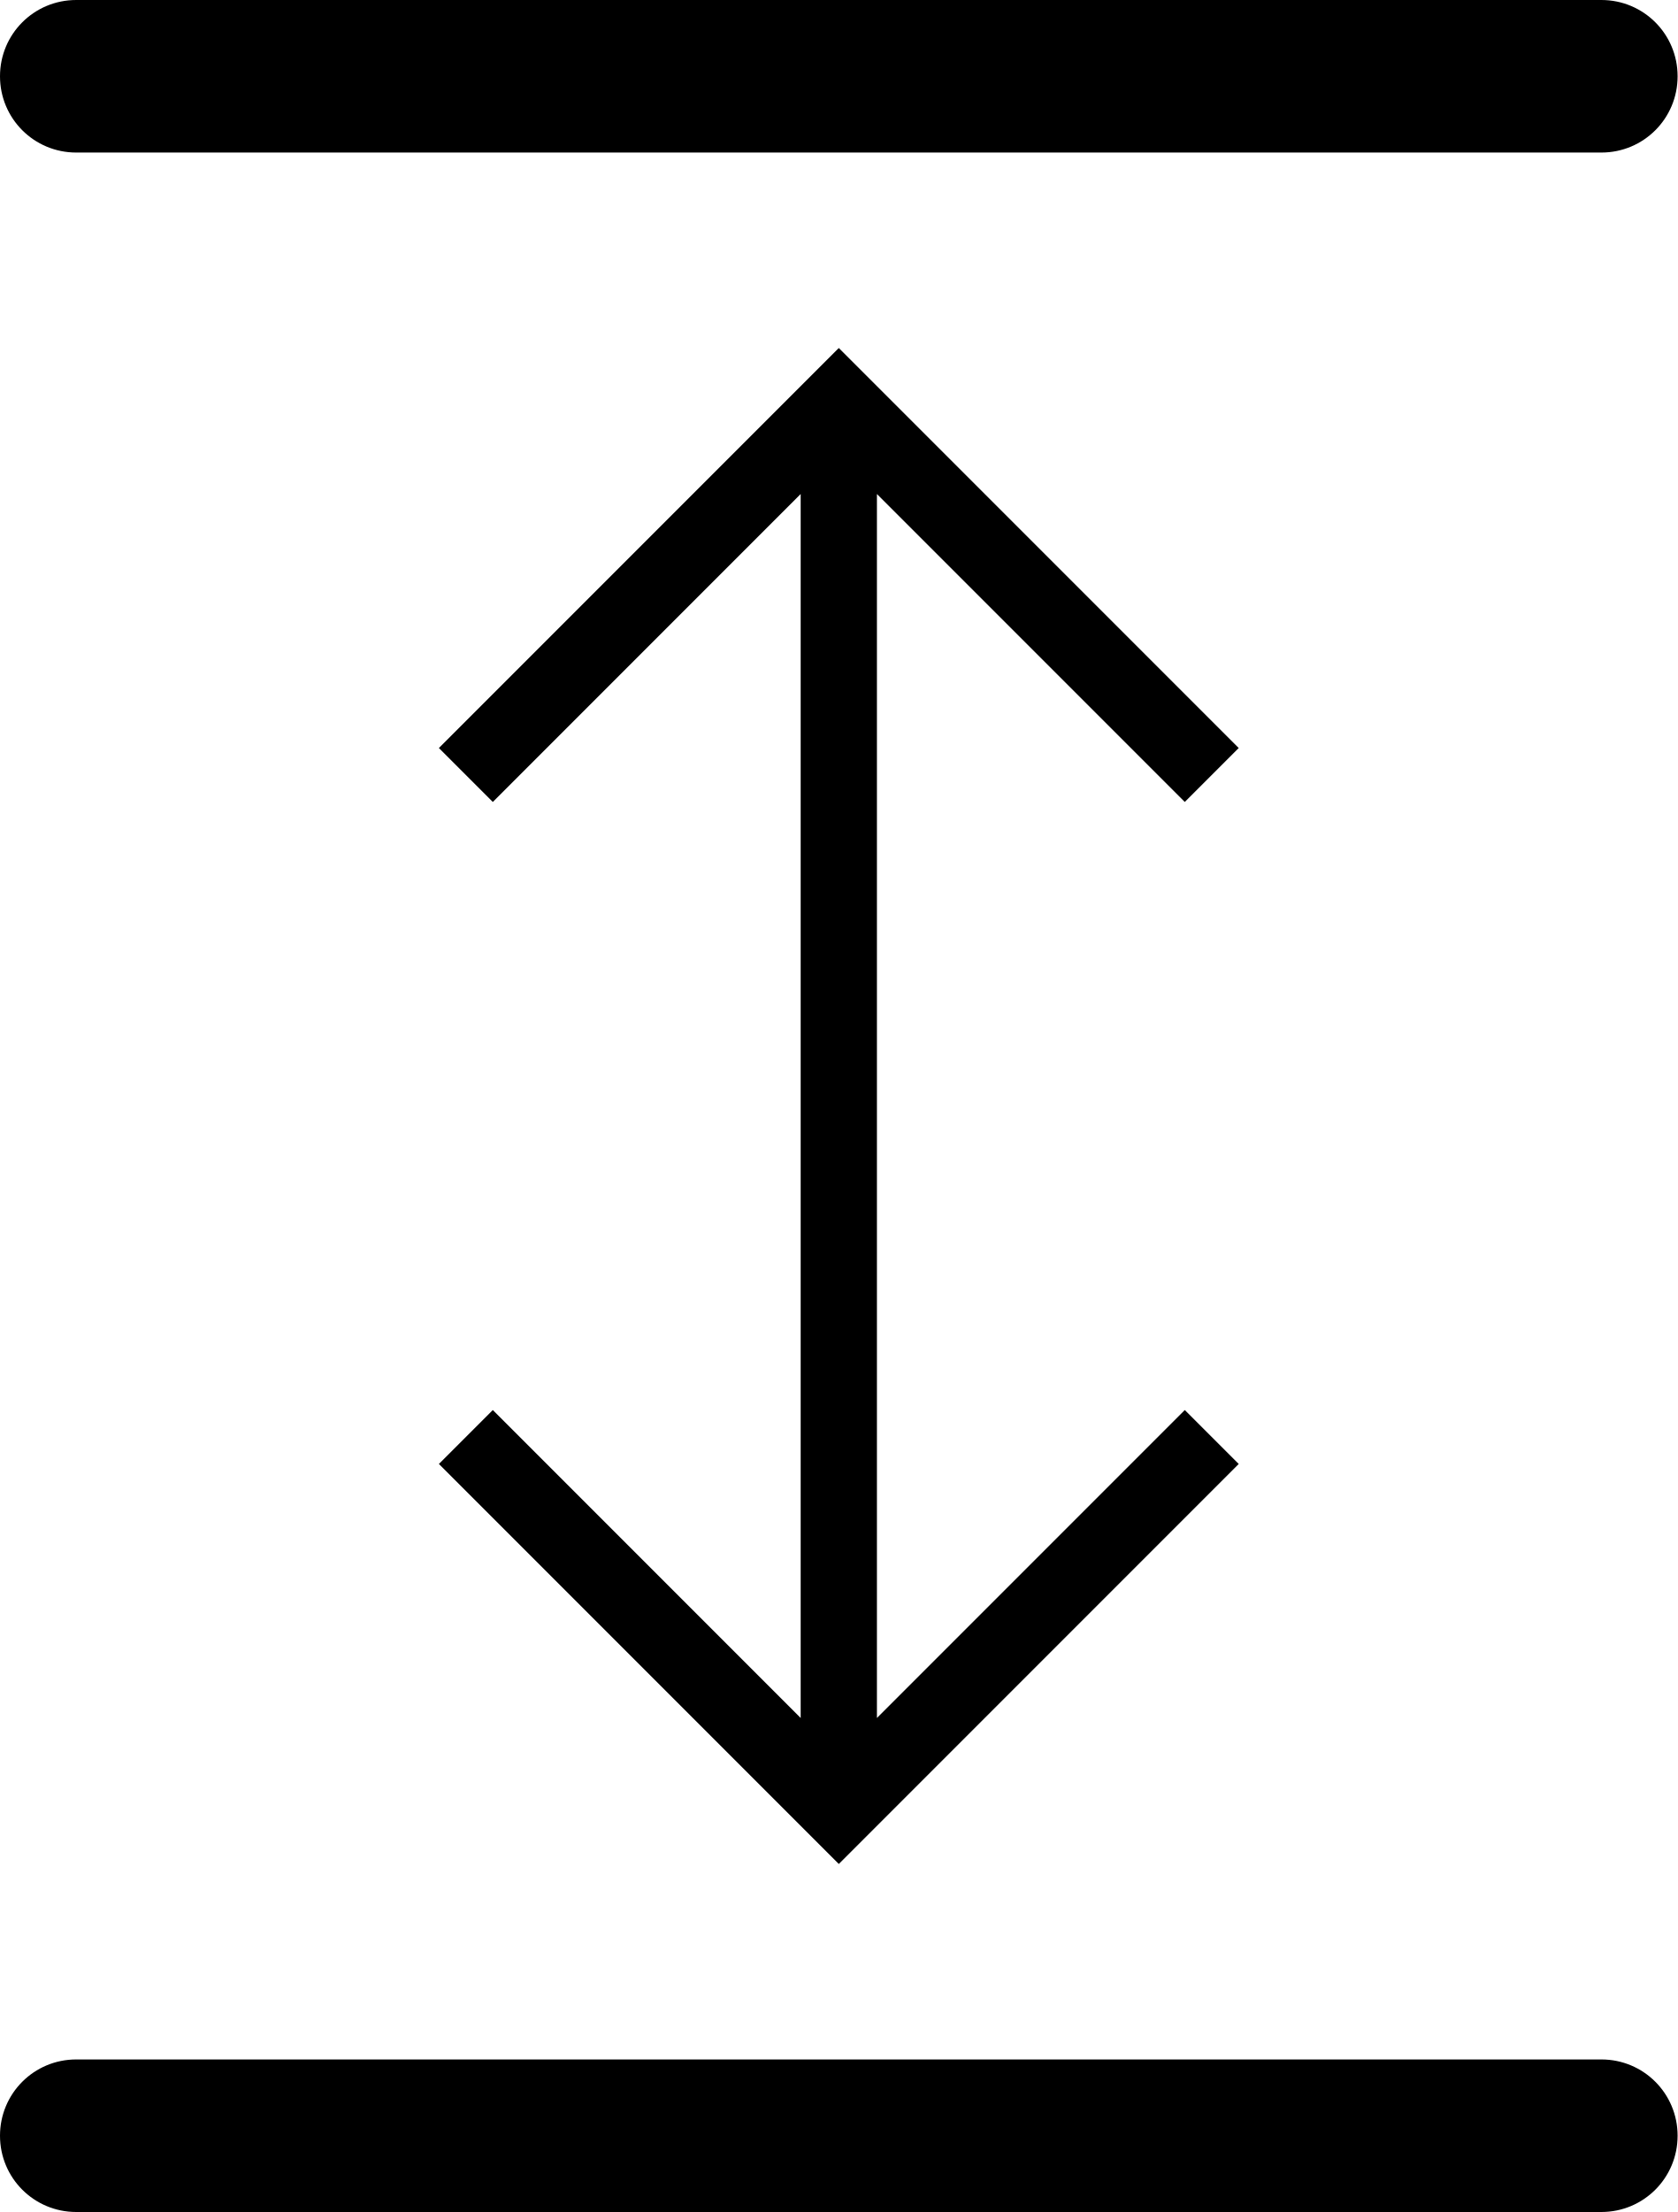
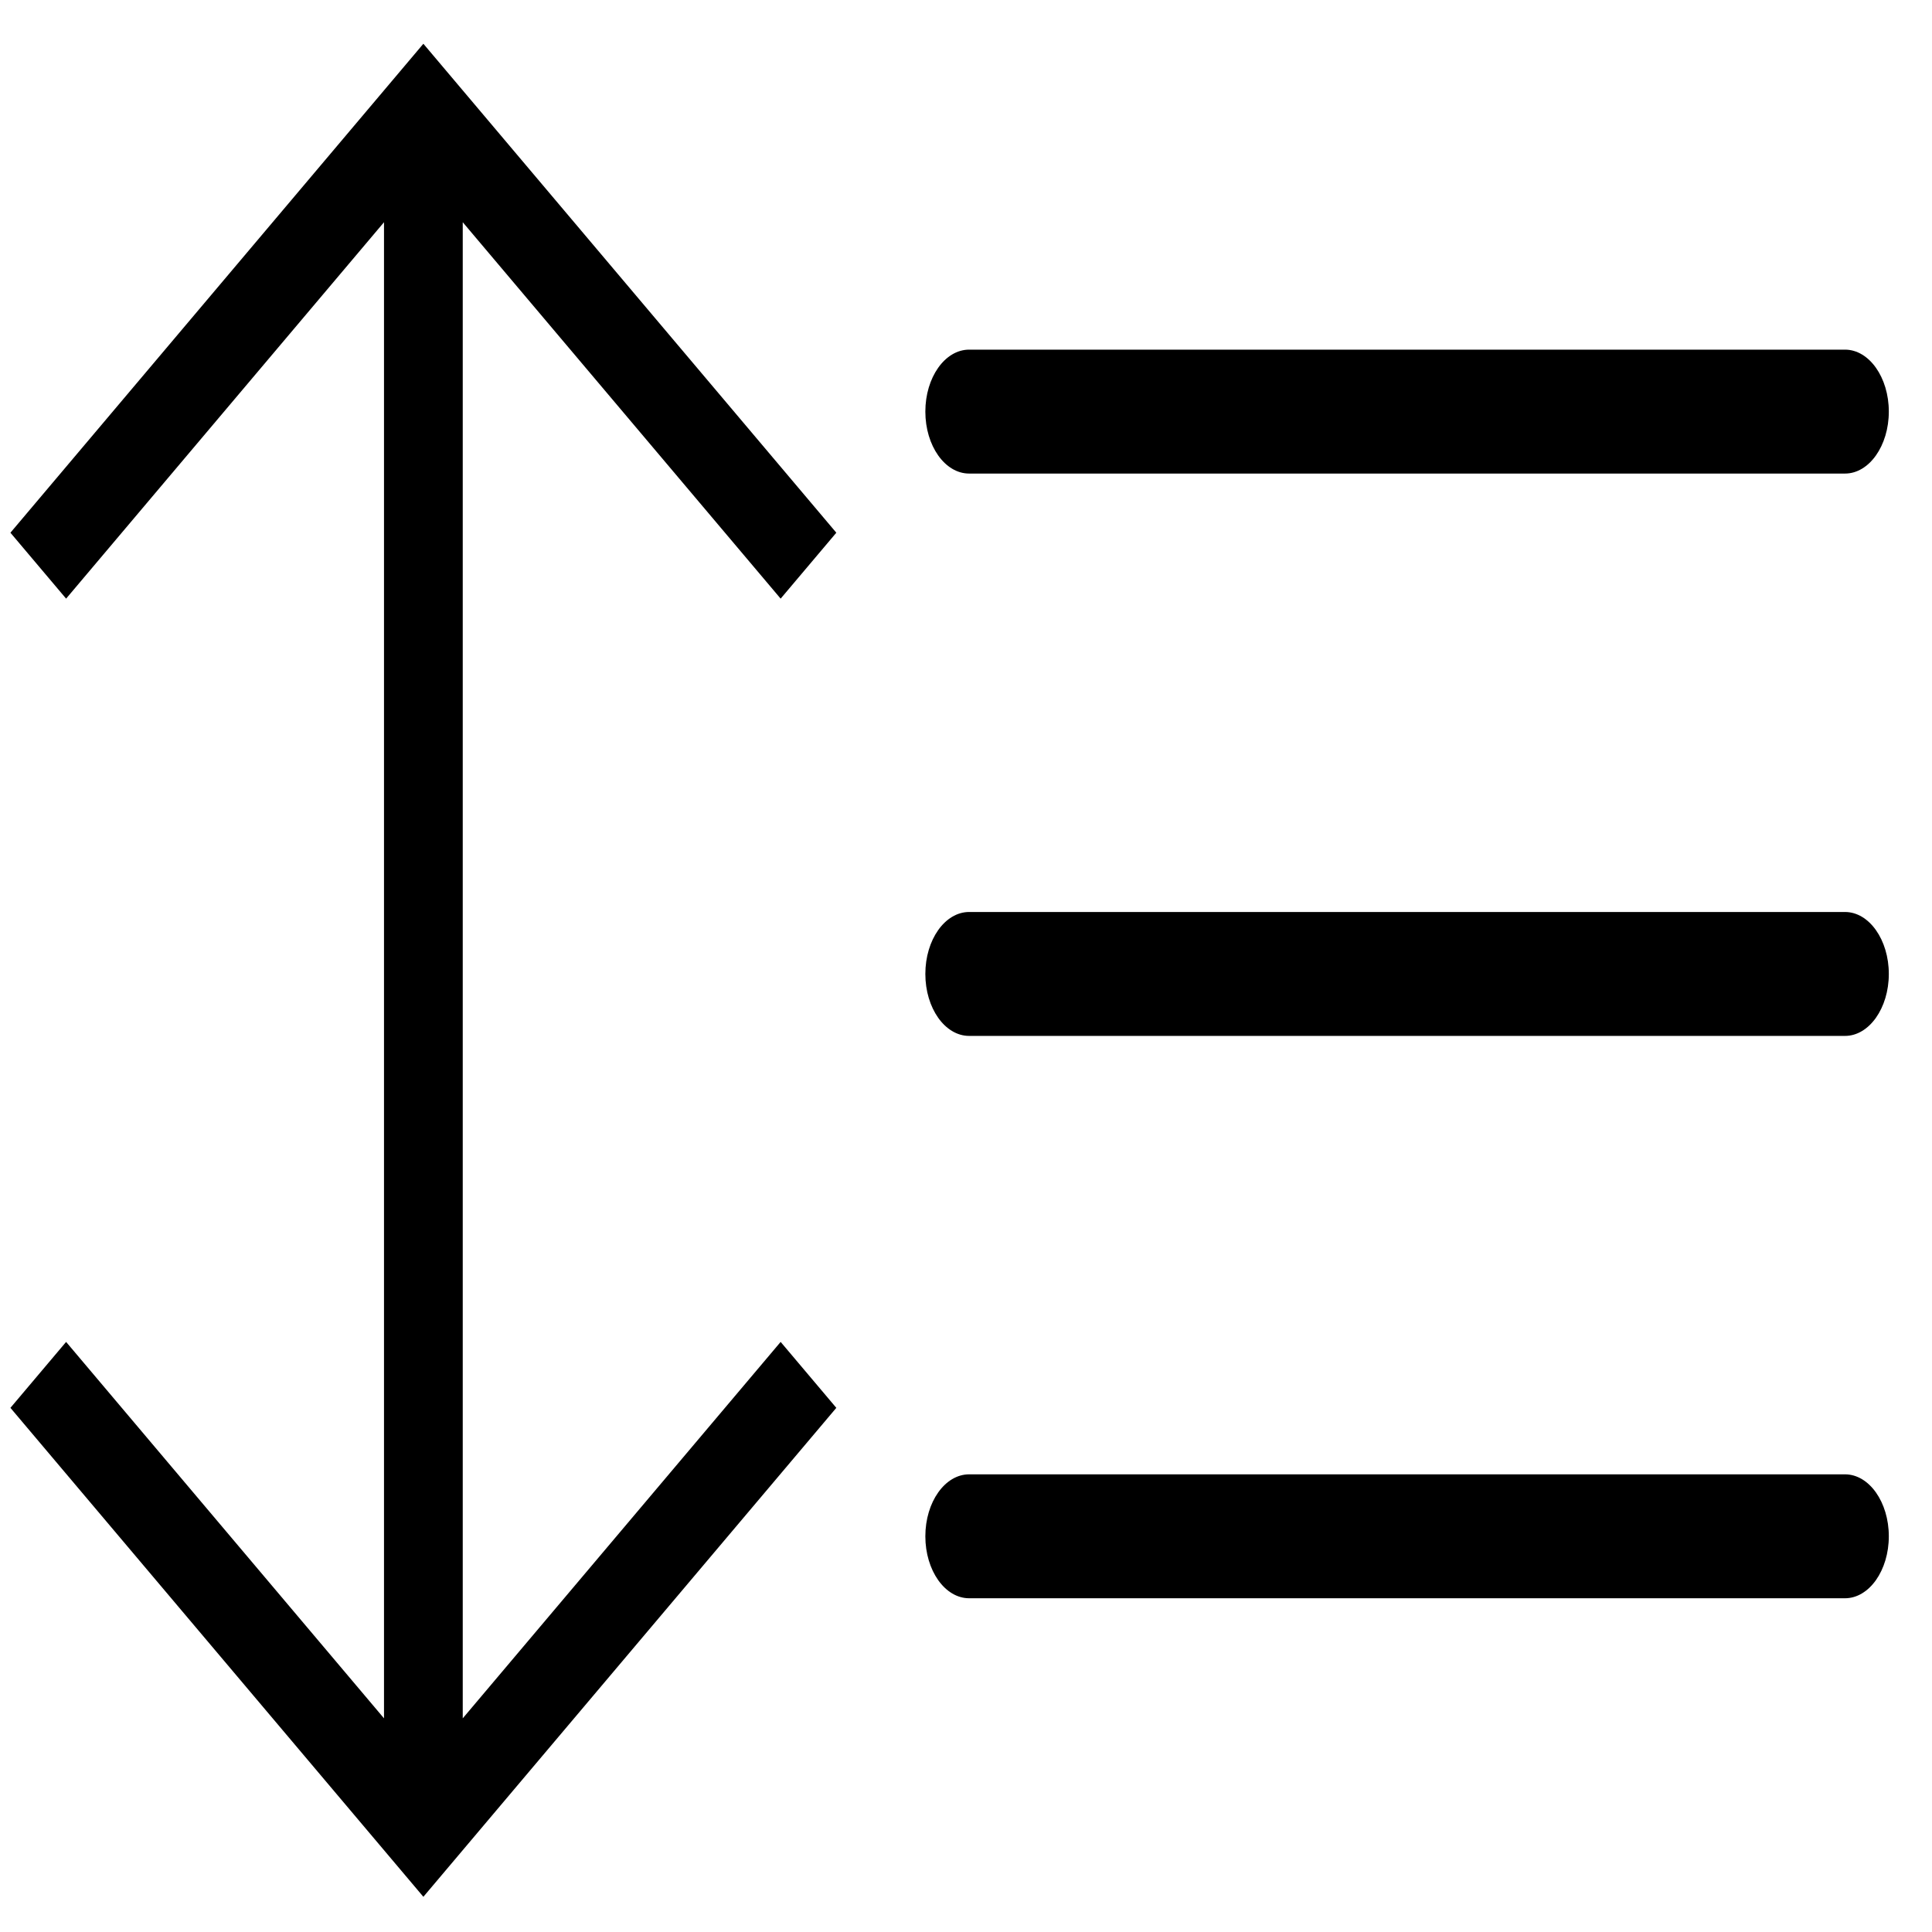
- <svg xmlns="http://www.w3.org/2000/svg" height="1392" viewBox="0 0 1056 1392" width="1056">
-   <path d="m528 219-24 24-9.941 9.941-217.789 217.789 33.941 33.941 193.789-193.789v770.234l-193.789-193.789-33.941 33.941 217.789 217.789 33.941 33.941 251.73-251.73-33.941-33.941-193.789 193.789v-770.234l193.789 193.789 33.941-33.941-227.73-227.73-24-24z" />
-   <path d="m48 0h960c26.592 0 48 21.408 48 48s-21.408 48-48 48h-960c-26.592 0-48-21.408-48-48s21.408-48 48-48z" />
-   <path d="m48 1296h960c26.592 0 48 21.408 48 48s-21.408 48-48 48h-960c-26.592 0-48-21.408-48-48s21.408-48 48-48z" />
+ <svg xmlns="http://www.w3.org/2000/svg" height="1408.594" viewBox="0 0 1408.557 1408.594" width="1408.557" version="1.1" id="svg6196">
+   <defs id="defs6200" />
+   <path d="M 1345.171,755.266 H 706.594 c -17.658,0 -31.937,-20.252 -31.937,-45.178 0,-24.923 14.278,-45.171 31.937,-45.171 h 638.577 c 17.585,0 31.938,20.248 31.938,45.171 0,24.927 -14.354,45.178 -31.938,45.178 z" id="path3922" style="overflow:hidden;fill:currentColor;stroke-width:1.527" />
+   <path d="M 308.676,31.898 279.972,65.887 268.082,79.965 7.604,388.393 48.198,436.46 279.972,162.021 V 1252.81 L 48.198,978.37 7.604,1026.437 l 260.478,308.428 40.594,48.067 301.073,-356.495 -40.594,-48.067 -231.774,274.44 V 162.021 L 569.155,436.46 609.749,388.393 337.381,65.887 Z" id="path2" style="stroke-width:1.301" />
+   <path d="M 1345.171,345.266 H 706.594 c -17.658,0 -31.937,-20.252 -31.937,-45.178 0,-24.923 14.278,-45.171 31.937,-45.171 h 638.577 c 17.585,0 31.938,20.248 31.938,45.171 0,24.927 -14.354,45.178 -31.938,45.178 z" id="path6317" style="overflow:hidden;fill:currentColor;stroke-width:1.527" />
+   <path d="M 1345.171,1165.266 H 706.594 c -17.658,0 -31.937,-20.252 -31.937,-45.178 0,-24.923 14.278,-45.171 31.937,-45.171 h 638.577 c 17.585,0 31.938,20.248 31.938,45.171 0,24.927 -14.354,45.178 -31.938,45.178 z" id="path6319" style="overflow:hidden;fill:currentColor;stroke-width:1.527" />
</svg>
